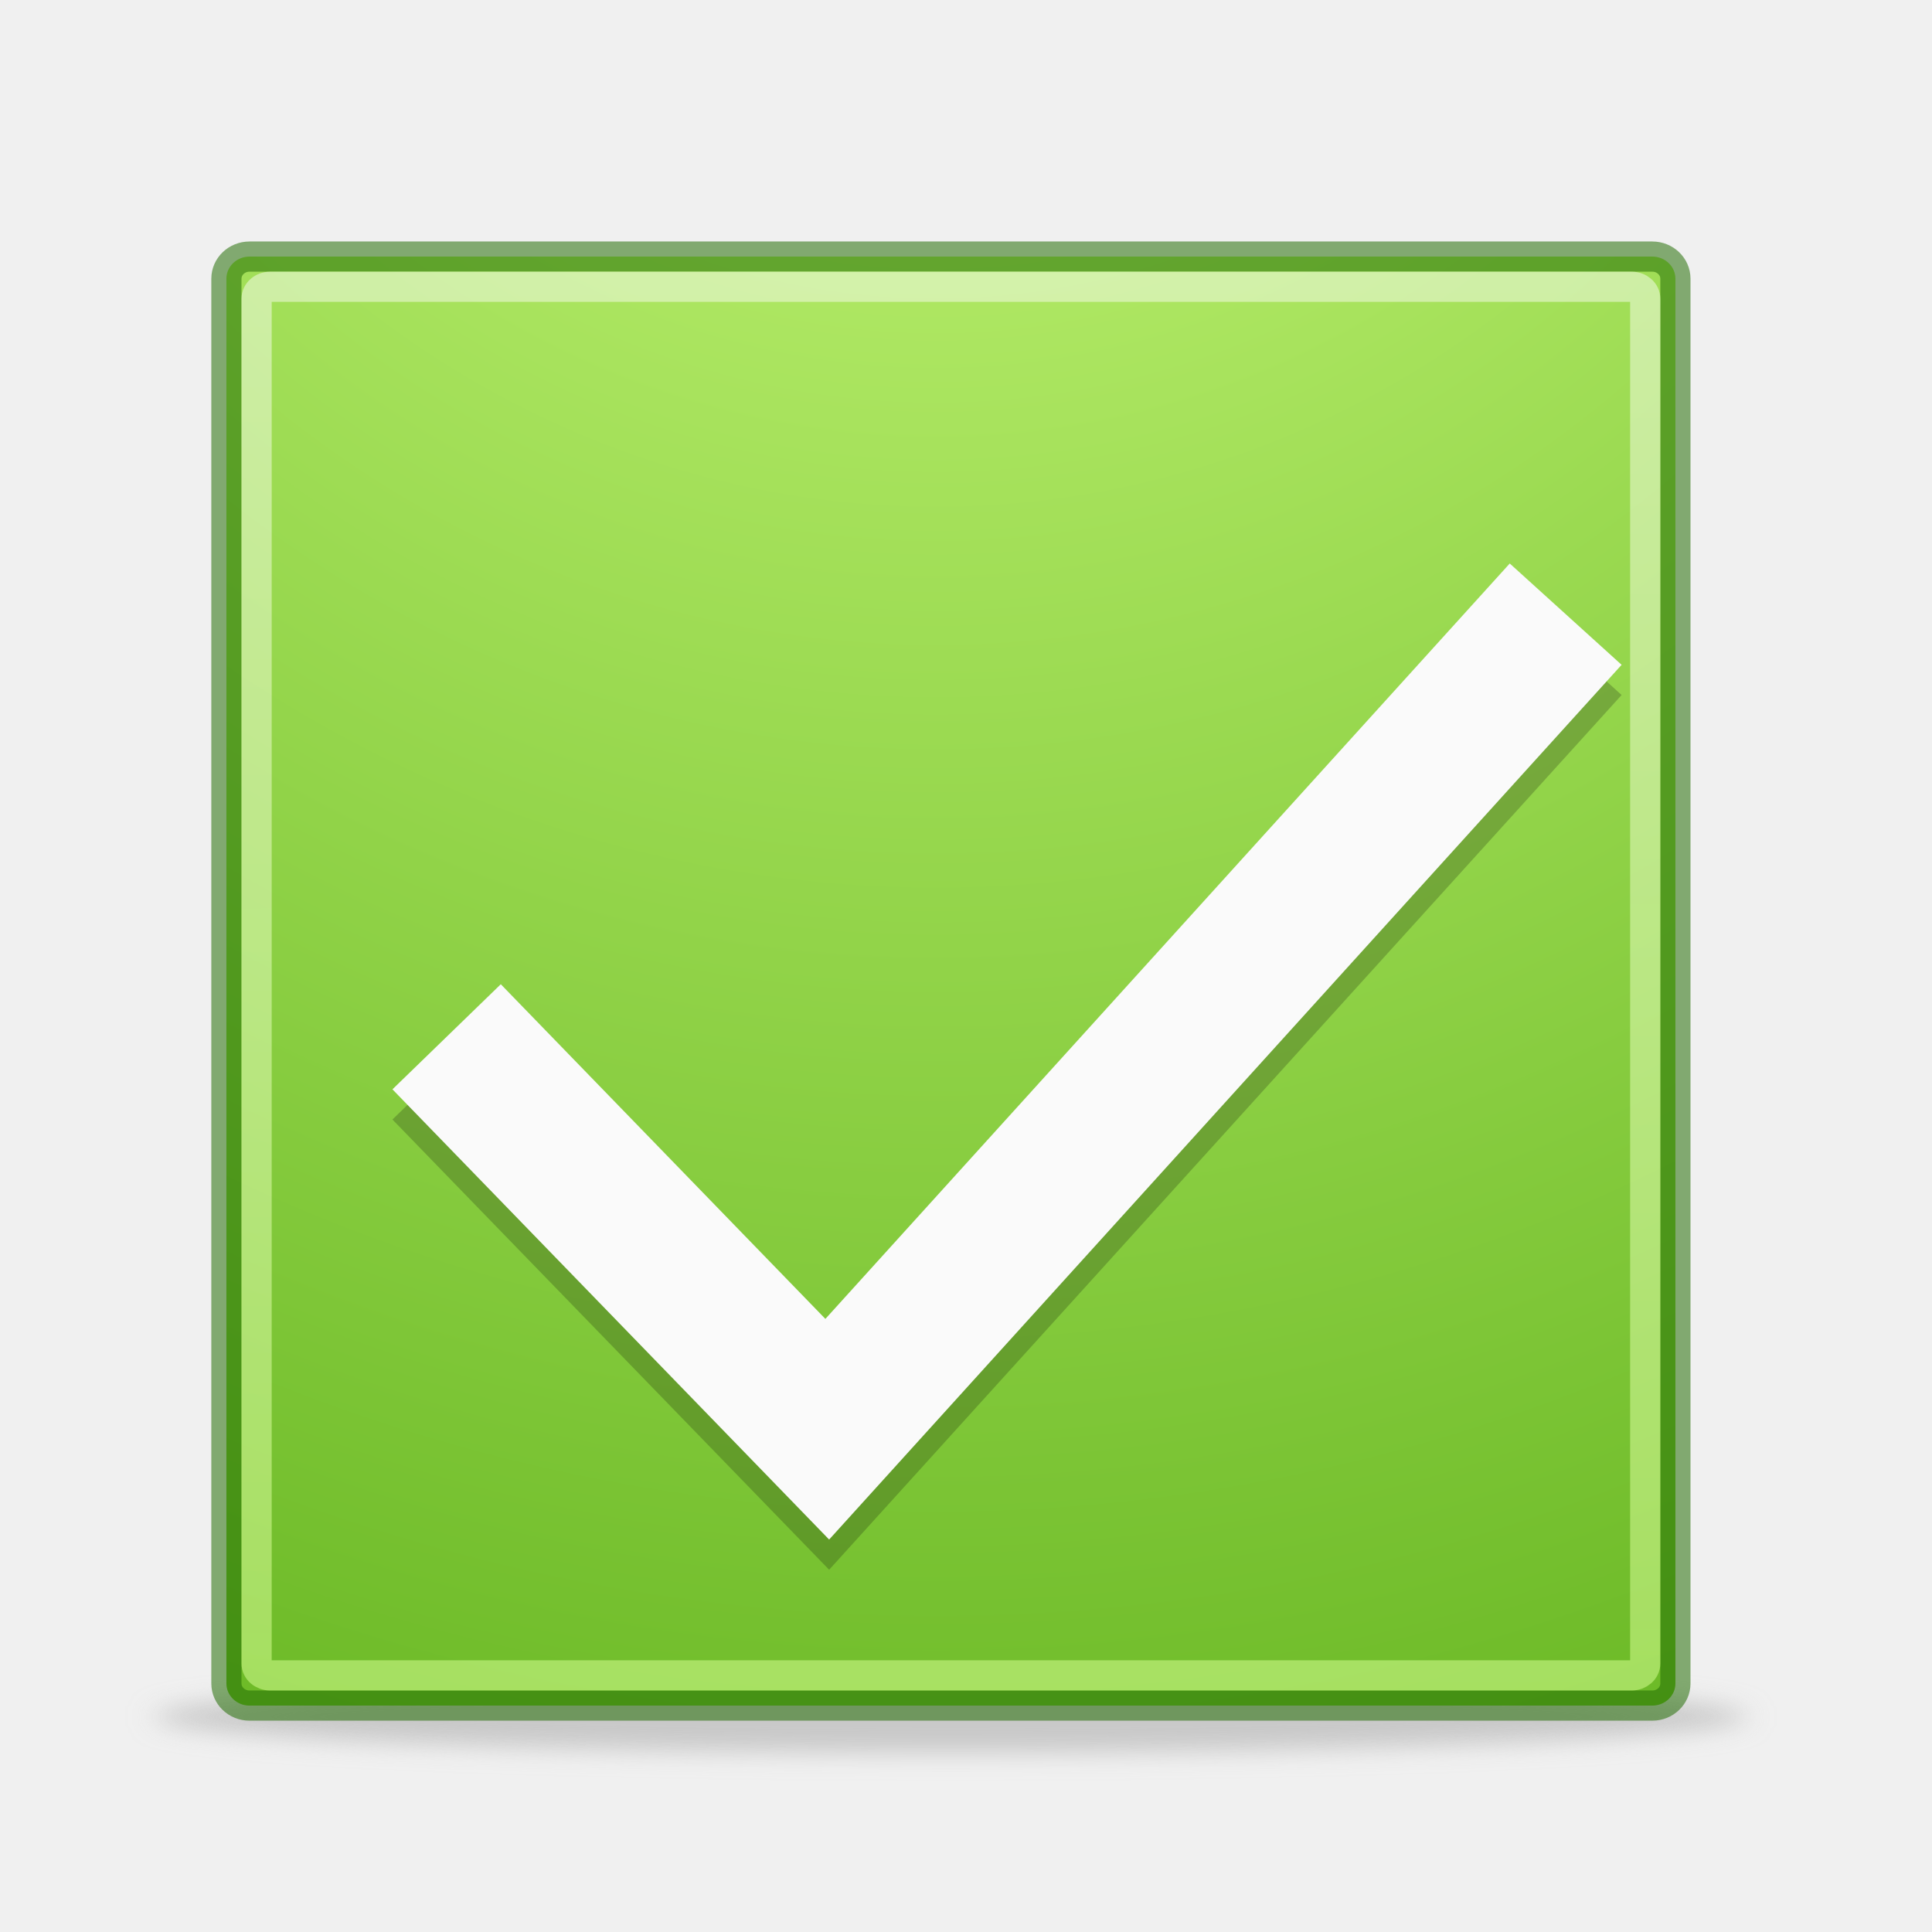
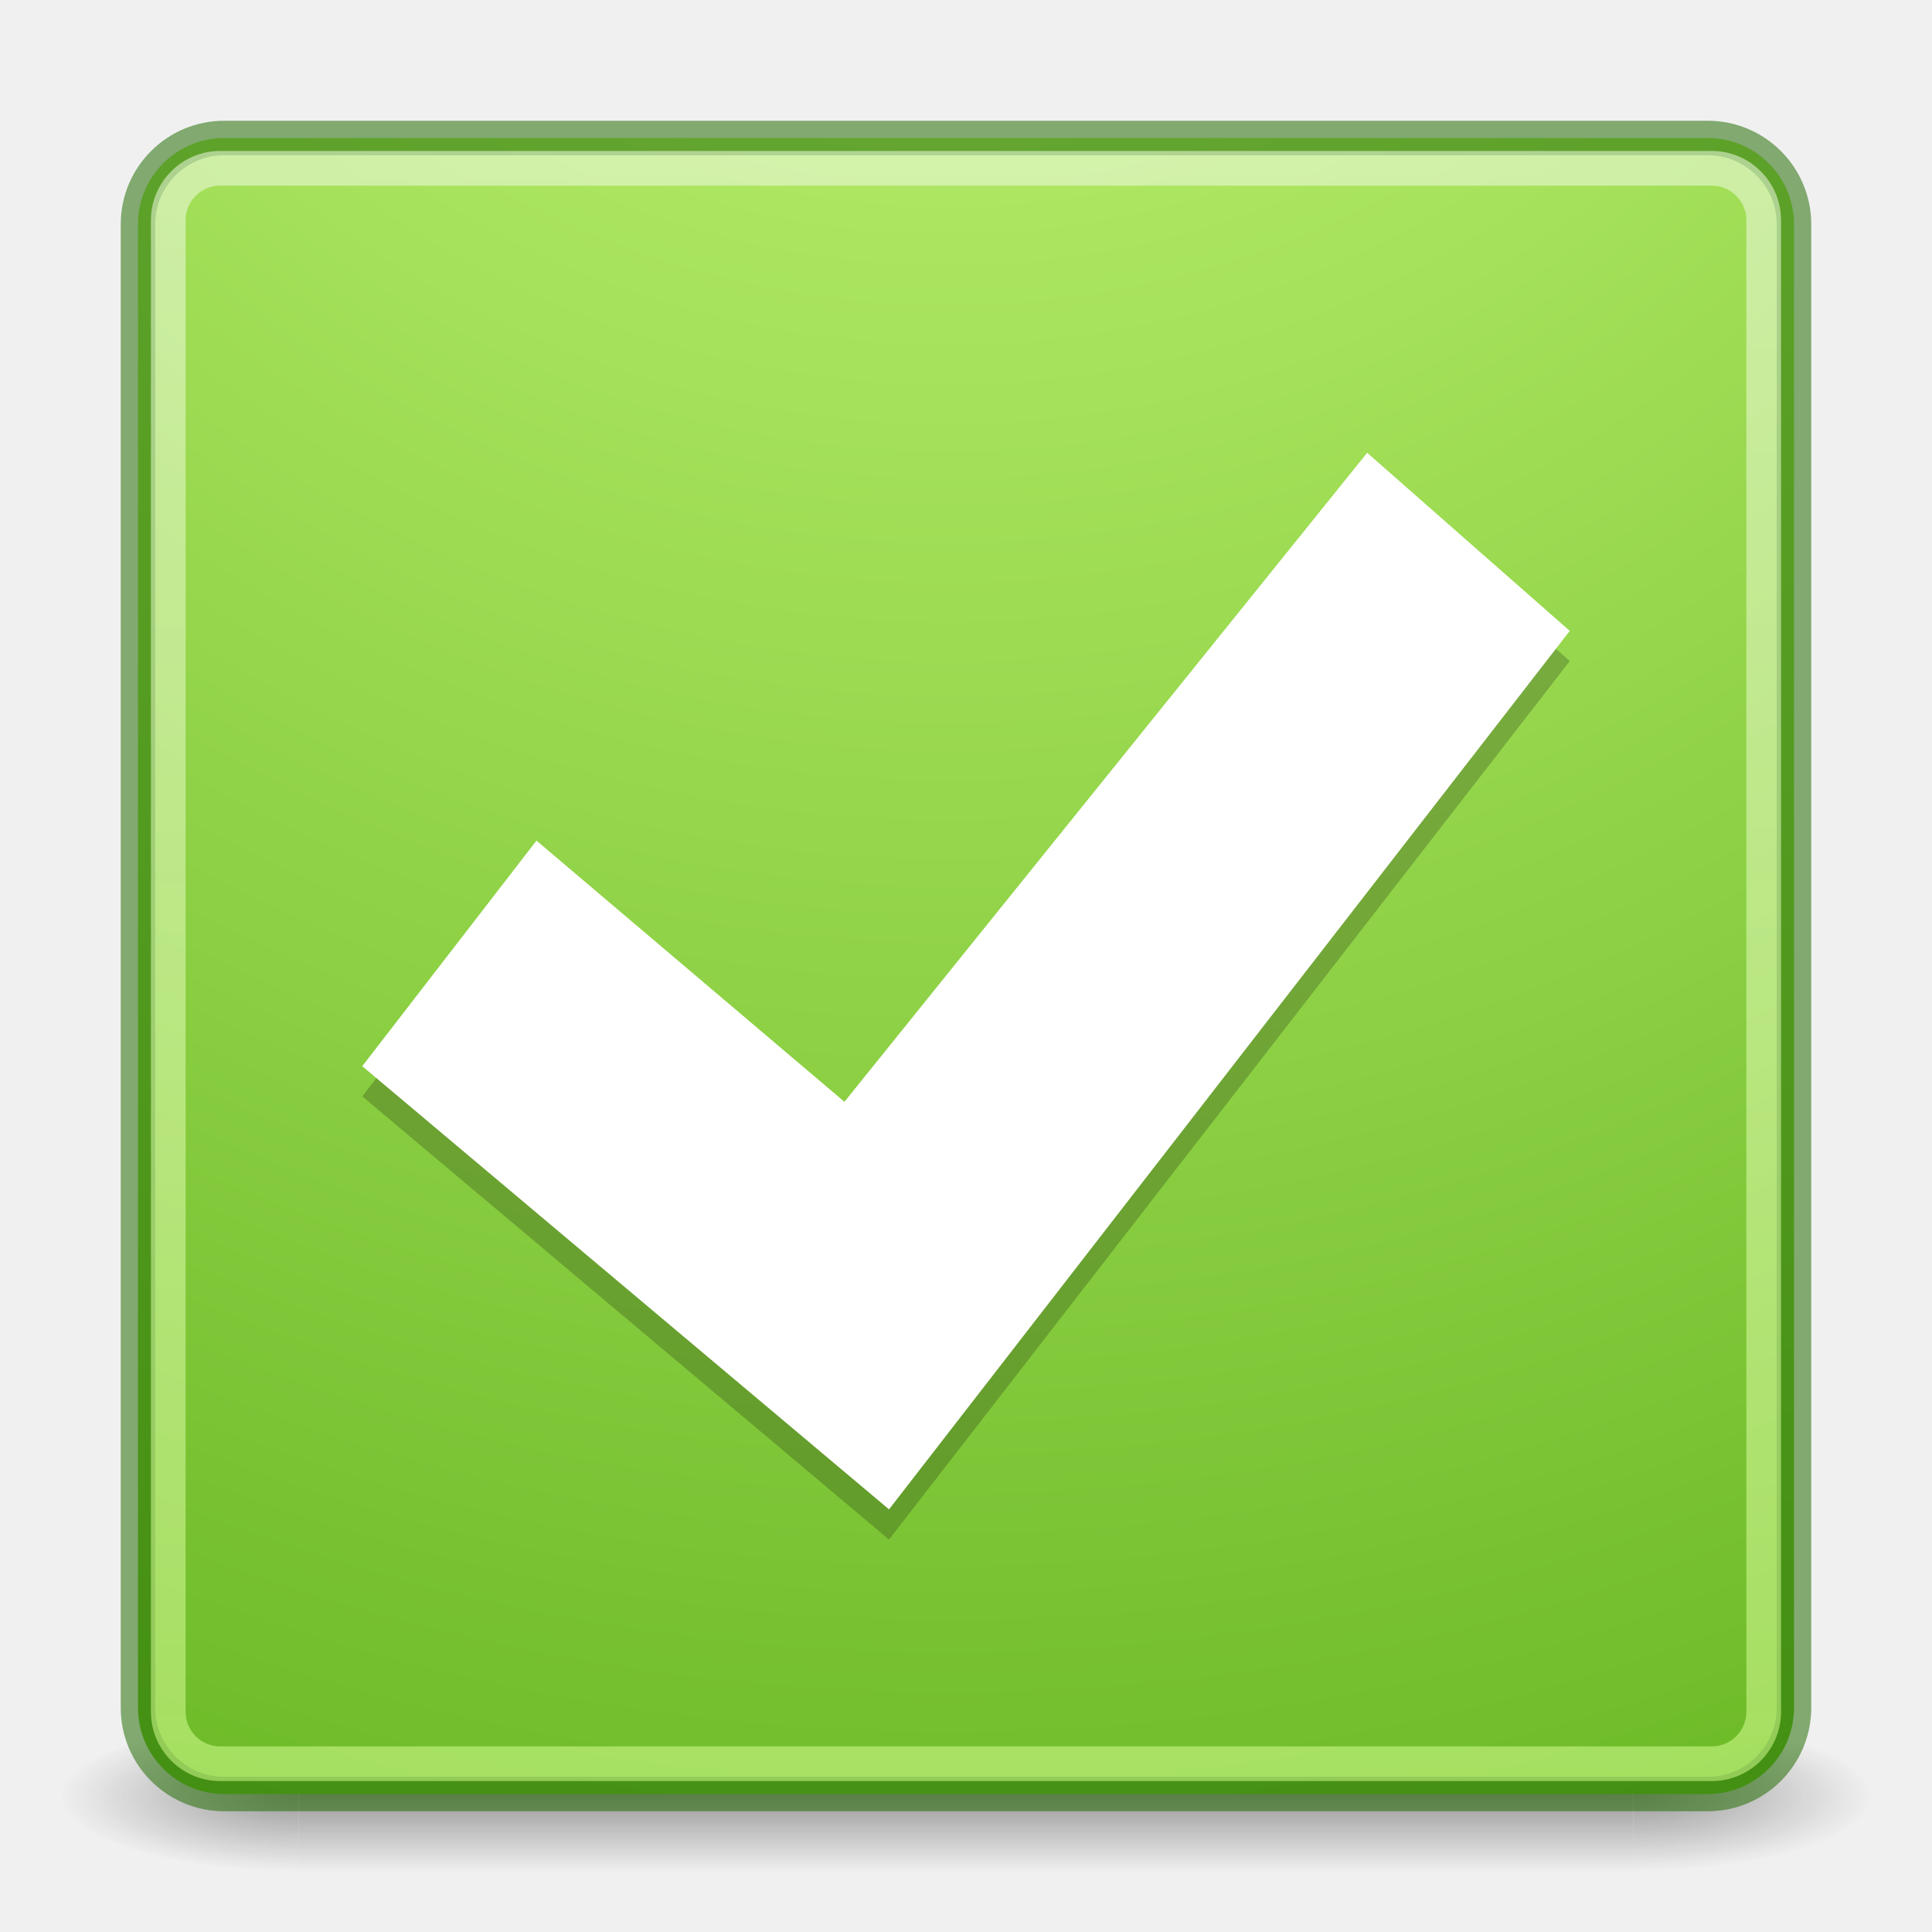
<svg xmlns="http://www.w3.org/2000/svg" xmlns:xlink="http://www.w3.org/1999/xlink" width="64" height="64" id="svg2" version="1.1">
  <defs id="defs4">
    <linearGradient id="linearGradient4199">
      <stop style="stop-color:#fafafa;stop-opacity:1" offset="0" id="stop4201" />
      <stop style="stop-color:#d1ff82;stop-opacity:1" offset="1" id="stop4203" />
    </linearGradient>
    <linearGradient id="linearGradient4007">
      <stop style="stop-color:#d1ff82;stop-opacity:1" offset="0" id="stop4009" />
      <stop id="stop4015" offset="0.552" style="stop-color:#68b723;stop-opacity:1" />
      <stop style="stop-color:#3a9104;stop-opacity:1" offset="1" id="stop4013" />
    </linearGradient>
    <linearGradient id="linearGradient3859">
      <stop id="stop3861" offset="0" style="stop-color:#ffffff;stop-opacity:1;" />
      <stop style="stop-color:#769500;stop-opacity:1;" offset="0.332" id="stop3863" />
      <stop id="stop3865" offset="1" style="stop-color:#668000;stop-opacity:1;" />
    </linearGradient>
    <linearGradient id="linearGradient3806">
      <stop style="stop-color:#ffffff;stop-opacity:1;" offset="0" id="stop3808" />
      <stop id="stop3818" offset="0.106" style="stop-color:#769500;stop-opacity:1;" />
      <stop style="stop-color:#668000;stop-opacity:1;" offset="1" id="stop3810" />
    </linearGradient>
    <linearGradient id="linearGradient3796">
      <stop style="stop-color:#cccccc;stop-opacity:1;" offset="0" id="stop3798" />
      <stop style="stop-color:#ffffff;stop-opacity:1;" offset="1" id="stop3800" />
    </linearGradient>
-     <radialGradient xlink:href="#linearGradient4007" id="radialGradient3886" gradientUnits="userSpaceOnUse" gradientTransform="matrix(0,1.163053,-1.074779,0,1024.985,1071.59)" cx="-87.251" cy="924.824" fx="-87.251" fy="924.824" r="128.81" />
+     <radialGradient xlink:href="#linearGradient4007" id="radialGradient3886" gradientUnits="userSpaceOnUse" gradientTransform="matrix(0,1.329204,-1.228319,0,1167.412,1078.337)" cx="-87.251" cy="924.824" fx="-87.251" fy="924.824" r="128.81" />
    <filter id="filter3895" x="0" y="0" width="1" height="1" style="color-interpolation-filters:sRGB">
      <feColorMatrix id="feColorMatrix3897" values="1 0 0 0 0 0 1 0 0 0 0 0 1 0 0 0 0 0 1 0 " result="result7" />
      <feGaussianBlur id="feGaussianBlur3899" result="result6" stdDeviation="5" />
      <feComposite id="feComposite3901" in2="result7" operator="atop" in="result6" result="result91" />
      <feComposite id="feComposite3903" in2="result91" operator="in" result="fbSourceGraphic" />
      <feColorMatrix result="fbSourceGraphicAlpha" in="fbSourceGraphic" values="0 0 0 -1 0 0 0 0 -1 0 0 0 0 -1 0 0 0 0 1 0" id="feColorMatrix3909" />
      <feMorphology id="feMorphology3911" radius="4" in="fbSourceGraphic" result="result0" />
      <feGaussianBlur id="feGaussianBlur3913" in="result0" stdDeviation="8" result="result91" />
      <feComposite id="feComposite3915" in2="result91" operator="in" in="fbSourceGraphic" />
    </filter>
-     <filter id="filter4003" x="-0.021" width="1.043" y="-0.397" height="1.793">
-       <feGaussianBlur stdDeviation="1.074" id="feGaussianBlur4005" />
-     </filter>
-     <linearGradient xlink:href="#linearGradient4199" id="linearGradient4205" x1="30" y1="988.362" x2="30.188" y2="1052.362" gradientUnits="userSpaceOnUse" />
+     <linearGradient xlink:href="#linearGradient4199" id="linearGradient4205" x1="30" y1="988.362" x2="30.188" y2="1052.362" gradientUnits="userSpaceOnUse" gradientTransform="matrix(1.148936,0,0,1.148936,-4.19149,-152.5434)" />
+     <linearGradient gradientTransform="matrix(0.9921597,0,0,-0.9932415,60.25417,1052.156)" gradientUnits="userSpaceOnUse" xlink:href="#linearGradient4213-9" id="linearGradient4225-5" y2="32.522" x2="38.856" y1="26.32" x1="38.856" />
+     <linearGradient id="linearGradient4213-9">
+       <stop offset="0" style="stop-color:#000000;stop-opacity:1" id="stop4215-4" />
+       <stop offset="1" style="stop-color:#000000;stop-opacity:0" id="stop4217-1" />
+     </linearGradient>
+     <linearGradient xlink:href="#linearGradient4270" id="linearGradient3904" gradientUnits="userSpaceOnUse" gradientTransform="matrix(1.432432,0,0,1.436283,57.62163,985.8914)" x1="24" y1="5.909" x2="24" y2="42.092" />
+     <linearGradient id="linearGradient4270">
+       <stop offset="0" style="stop-color:#ffffff;stop-opacity:1" id="stop4272" />
+       <stop offset="0.035" style="stop-color:#ffffff;stop-opacity:0.235" id="stop4274" />
+       <stop offset="0.962" style="stop-color:#ffffff;stop-opacity:0.157" id="stop4276" />
+       <stop offset="1" style="stop-color:#ffffff;stop-opacity:0.392" id="stop4278" />
+     </linearGradient>
+     <radialGradient xlink:href="#linearGradient2867-449-88-871-390-598-476-591-434-148-57-177-8-3-3-6-4-8-8-8-5" id="radialGradient4147" gradientUnits="userSpaceOnUse" gradientTransform="matrix(0,13.39398,-16.44353,0,256.902,873.4685)" cx="6.73" cy="9.957" fx="6.2" fy="9.957" r="12.672" />
+     <linearGradient id="linearGradient2867-449-88-871-390-598-476-591-434-148-57-177-8-3-3-6-4-8-8-8-5">
+       <stop offset="0" style="stop-color:#919caf;stop-opacity:1;" id="stop3750-1-0-7-6-6-1-3-9-3" />
+       <stop offset="0.262" style="stop-color:#68758e;stop-opacity:1;" id="stop3752-3-7-4-0-32-8-923-0-7" />
+       <stop offset="0.705" style="stop-color:#485a6c;stop-opacity:1;" id="stop3754-1-8-5-2-7-6-7-1-9" />
+       <stop offset="1" style="stop-color:#444c5c;stop-opacity:1;" id="stop3756-1-6-2-6-6-1-96-6-0" />
+     </linearGradient>
+     <radialGradient cx="4.993" cy="43.5" r="2.5" fx="4.993" fy="43.5" id="radialGradient2873-966-168-714" xlink:href="#linearGradient3688-166-749-654" gradientUnits="userSpaceOnUse" gradientTransform="matrix(2.003784,0,0,1.4,27.98813,-17.4)" />
+     <linearGradient id="linearGradient3688-166-749-654">
+       <stop id="stop3088" style="stop-color:#181818;stop-opacity:1" offset="0" />
+       <stop id="stop3090" style="stop-color:#181818;stop-opacity:0" offset="1" />
+     </linearGradient>
+     <radialGradient cx="4.993" cy="43.5" r="2.5" fx="4.993" fy="43.5" id="radialGradient2875-742-326-419" xlink:href="#linearGradient3688-166-749-654" gradientUnits="userSpaceOnUse" gradientTransform="matrix(2.003784,0,0,1.4,-20.01187,-104.4)" />
+     <linearGradient x1="25.058" y1="47.028" x2="25.058" y2="39.999" id="linearGradient2877-634-617-908" xlink:href="#linearGradient3702-501-757-795" gradientUnits="userSpaceOnUse" />
+     <linearGradient id="linearGradient3702-501-757-795">
+       <stop id="stop3100" style="stop-color:#181818;stop-opacity:0" offset="0" />
+       <stop id="stop3102" style="stop-color:#181818;stop-opacity:1" offset="0.5" />
+       <stop id="stop3104" style="stop-color:#181818;stop-opacity:0" offset="1" />
+     </linearGradient>
+     <linearGradient id="linearGradient4011">
+       <stop id="stop4013-3" style="stop-color:#ffffff;stop-opacity:1" offset="0" />
+       <stop id="stop4015-6" style="stop-color:#ffffff;stop-opacity:0.235" offset="0.508" />
+       <stop id="stop4017" style="stop-color:#ffffff;stop-opacity:0.157" offset="0.835" />
+       <stop id="stop4019" style="stop-color:#ffffff;stop-opacity:0.392" offset="1" />
+     </linearGradient>
+     <linearGradient id="linearGradient3820-7-2-1">
+       <stop id="stop3822-2-6-3" style="stop-color:#3d3d3d;stop-opacity:1" offset="0" />
+       <stop id="stop3864-8-7-7" style="stop-color:#686868;stop-opacity:0.498" offset="0.5" />
+       <stop id="stop3824-1-2-5" style="stop-color:#686868;stop-opacity:0" offset="1" />
+     </linearGradient>
+     <linearGradient x1="71.204" y1="6.238" x2="71.204" y2="44.341" id="linearGradient3019" xlink:href="#linearGradient4011" gradientUnits="userSpaceOnUse" gradientTransform="matrix(1.054054,0,0,1.054054,21.74763,992.6834)" />
+     <radialGradient cx="99.157" cy="186.171" r="62.769" fx="99.157" fy="186.171" id="radialGradient3025" xlink:href="#linearGradient3820-7-2-1" gradientUnits="userSpaceOnUse" gradientTransform="matrix(0.2708338,0,0,0.08762273,70.50356,1020.598)" />
+     <linearGradient x1="2035.165" y1="3208.074" x2="2035.165" y2="3241.997" id="linearGradient11527-6-5" xlink:href="#linearGradient27416-1-5" gradientUnits="userSpaceOnUse" gradientTransform="matrix(1.571255,0,0,1.174665,-3106.147,-2768.365)" />
+     <linearGradient id="linearGradient27416-1-5">
+       <stop id="stop27420-2-2" style="stop-color:#9bdb4d;stop-opacity:1" offset="0" />
+       <stop id="stop27422-3-2" style="stop-color:#68b723;stop-opacity:1" offset="1" />
+     </linearGradient>
  </defs>
  <g id="layer1" transform="translate(0,-988.3622)">
-     <ellipse style="opacity:0.648;fill:#b3b3b3;fill-opacity:1;stroke:none;filter:url(#filter4003)" id="path3917" transform="matrix(0.435909,0,0,0.36629,5.123793,1002.097)" cx="60.5" cy="117.75" rx="60.5" ry="3.25" />
-     <rect style="fill:url(#radialGradient3886);fill-opacity:1;stroke:#206b00;stroke-width:1;stroke-linejoin:round;stroke-miterlimit:4;stroke-dasharray:none;stroke-opacity:0.533" id="rect3804" width="48" height="48" x="7.5" y="996.862" rx="0.765" ry="0.732" />
-     <path style="opacity:0.07;fill:none;fill-rule:evenodd;stroke:#000000;stroke-width:5;stroke-linecap:butt;stroke-linejoin:miter;stroke-miterlimit:4;stroke-dasharray:none;stroke-opacity:1" d="m 14.795,1023.707 12.609,13 24.461,-27" id="path4168-6-7" />
-     <path style="fill:none;fill-rule:evenodd;stroke:#000000;stroke-width:5;stroke-linecap:butt;stroke-linejoin:miter;stroke-miterlimit:4;stroke-dasharray:none;stroke-opacity:1;opacity:0.15" d="m 14.795,1023.707 12.609,13 24.461,-27" id="path4168-6" />
-     <path style="fill:none;fill-rule:evenodd;stroke:#fafafa;stroke-width:5;stroke-linecap:butt;stroke-linejoin:miter;stroke-miterlimit:4;stroke-dasharray:none;stroke-opacity:1;color:#000000;clip-rule:nonzero;display:inline;overflow:visible;visibility:visible;opacity:1;isolation:auto;mix-blend-mode:normal;color-interpolation:sRGB;color-interpolation-filters:linearRGB;solid-color:#000000;solid-opacity:1;fill-opacity:1;stroke-dashoffset:0;filter-blend-mode:normal;filter-gaussianBlur-deviation:0;color-rendering:auto;image-rendering:auto;shape-rendering:auto;text-rendering:auto;enable-background:accumulate" d="m 14.795,1022.707 12.609,13 24.461,-27" id="path4168" />
-     <rect style="opacity:1;fill:none;fill-opacity:1;stroke:url(#linearGradient4205);stroke-width:1;stroke-linecap:butt;stroke-linejoin:round;stroke-miterlimit:4;stroke-dasharray:none;stroke-dashoffset:0;stroke-opacity:0.533" id="rect4166" width="46" height="46" x="8.5" y="997.862" rx="0.451" ry="0.394" />
+     <g style="display:inline;opacity:1" id="g2036" transform="matrix(1.500002,0,0,0.5555561,-4.000011,1024.251)">
+       <g style="opacity:0.4" id="g3712" transform="matrix(1.052632,0,0,1.285713,-1.263158,-13.42854)">
+         <rect style="fill:url(#radialGradient2873-966-168-714);fill-opacity:1;stroke:none" id="rect2801" y="40" x="38" height="7" width="5" />
+         <rect style="fill:url(#radialGradient2875-742-326-419);fill-opacity:1;stroke:none" id="rect3696" transform="scale(-1)" y="-47" x="-10" height="7" width="5" />
+         <rect style="fill:url(#linearGradient2877-634-617-908);fill-opacity:1;stroke:none" id="rect3700" y="40" x="10" height="7" width="28" />
+       </g>
+     </g>
+     <rect style="fill:url(#radialGradient3886);fill-opacity:1;stroke:#206b00;stroke-width:1.143;stroke-linejoin:round;stroke-miterlimit:4;stroke-dasharray:none;stroke-opacity:0.533" id="rect3804" width="54.857" height="54.857" x="4.571" y="992.934" rx="2.857" ry="2.857" />
+     <rect style="opacity:1;fill:none;fill-opacity:1;stroke:url(#linearGradient4205);stroke-width:1.149;stroke-linecap:butt;stroke-linejoin:round;stroke-miterlimit:4;stroke-dasharray:none;stroke-dashoffset:0;stroke-opacity:0.533" id="rect4166" width="52.851" height="52.851" x="5.574" y="993.937" rx="1.723" ry="1.723" />
+     <path style="color:#000000;display:inline;overflow:visible;visibility:visible;opacity:0.15;fill:#000000;fill-opacity:1;fill-rule:nonzero;stroke:none;stroke-width:2.778;marker:none;enable-background:accumulate" id="path2922-6-6-0-9-4-2-7" d="M 45.289,1004.362 52,1010.261 29.45,1039.362 12,1024.68 l 5.772,-7.472 10.201,8.652 z" />
+     <path style="color:#000000;display:inline;overflow:visible;visibility:visible;opacity:0.07;fill:#000000;fill-opacity:1;fill-rule:nonzero;stroke:none;stroke-width:2.778;marker:none;enable-background:accumulate" id="path2922-6-6-0-9-4-2-7-5" d="M 45.289,1004.362 52,1010.261 29.45,1039.362 12,1024.68 l 5.772,-7.472 10.201,8.652 z" />
+     <path style="color:#000000;display:inline;overflow:visible;visibility:visible;opacity:1;fill:#ffffff;fill-opacity:1;fill-rule:nonzero;stroke:none;stroke-width:2.778;marker:none;enable-background:accumulate" id="path2922-6-6-0-9-4-2" d="M 45.289,1003.362 52,1009.261 29.45,1038.362 12,1023.681 l 5.772,-7.472 10.201,8.652 z" />
  </g>
</svg>
